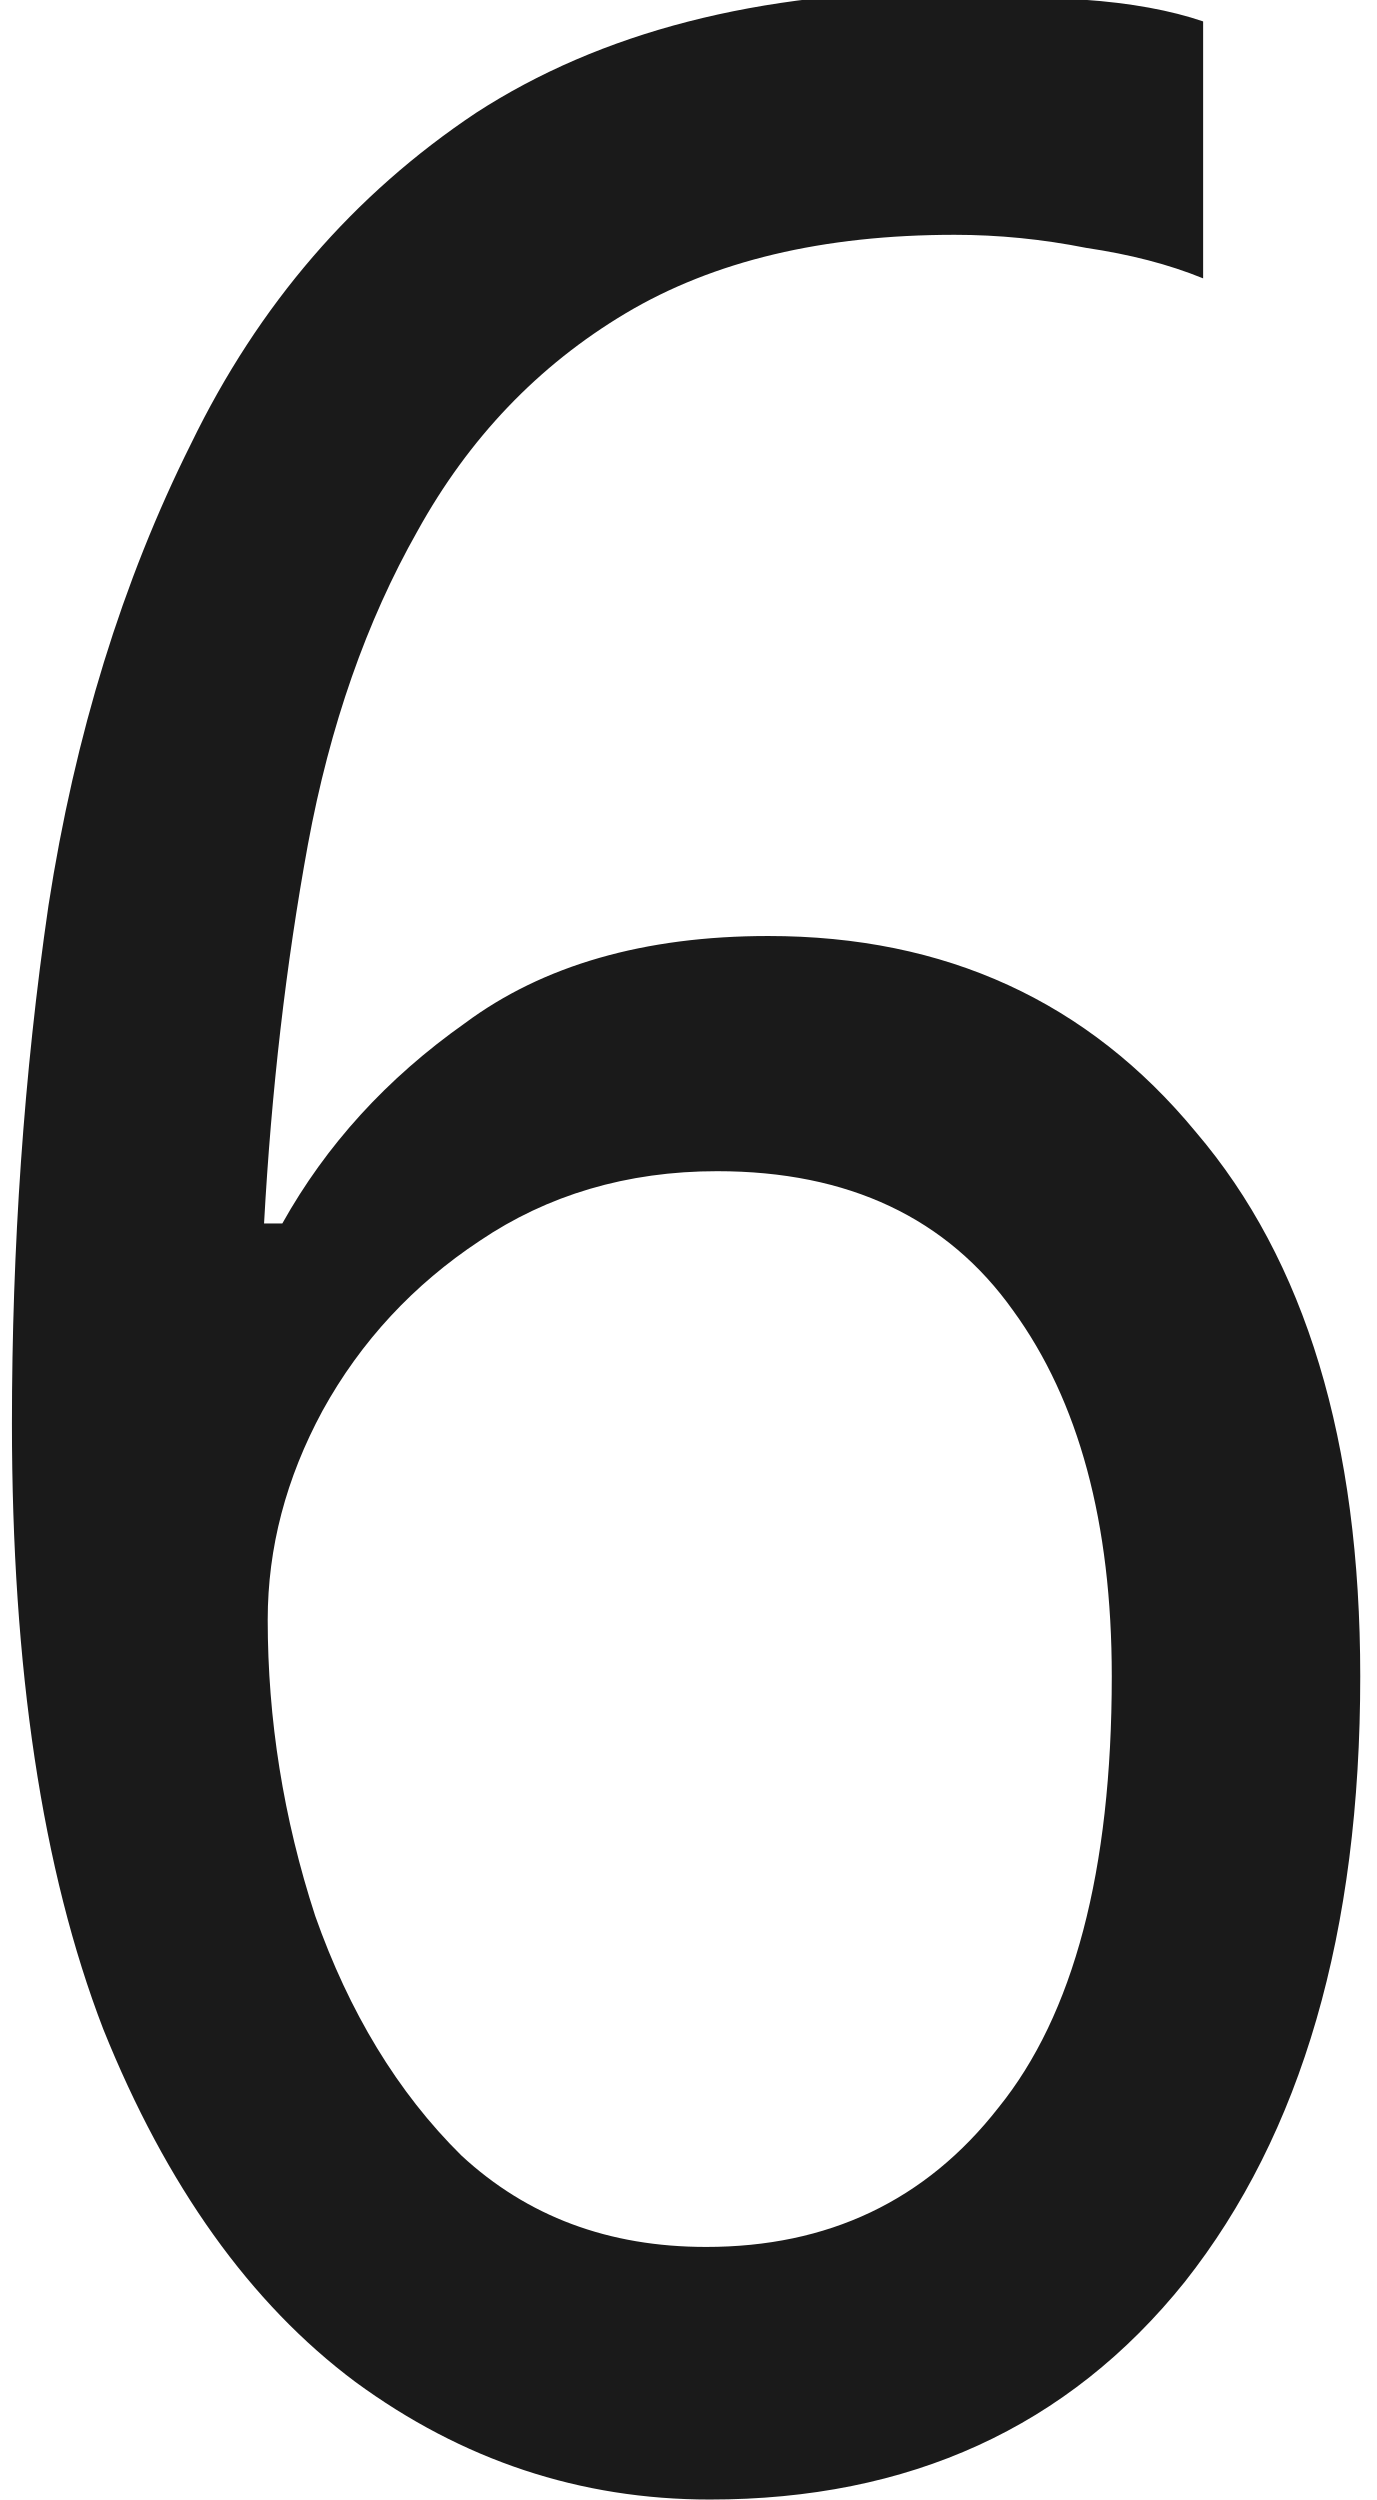
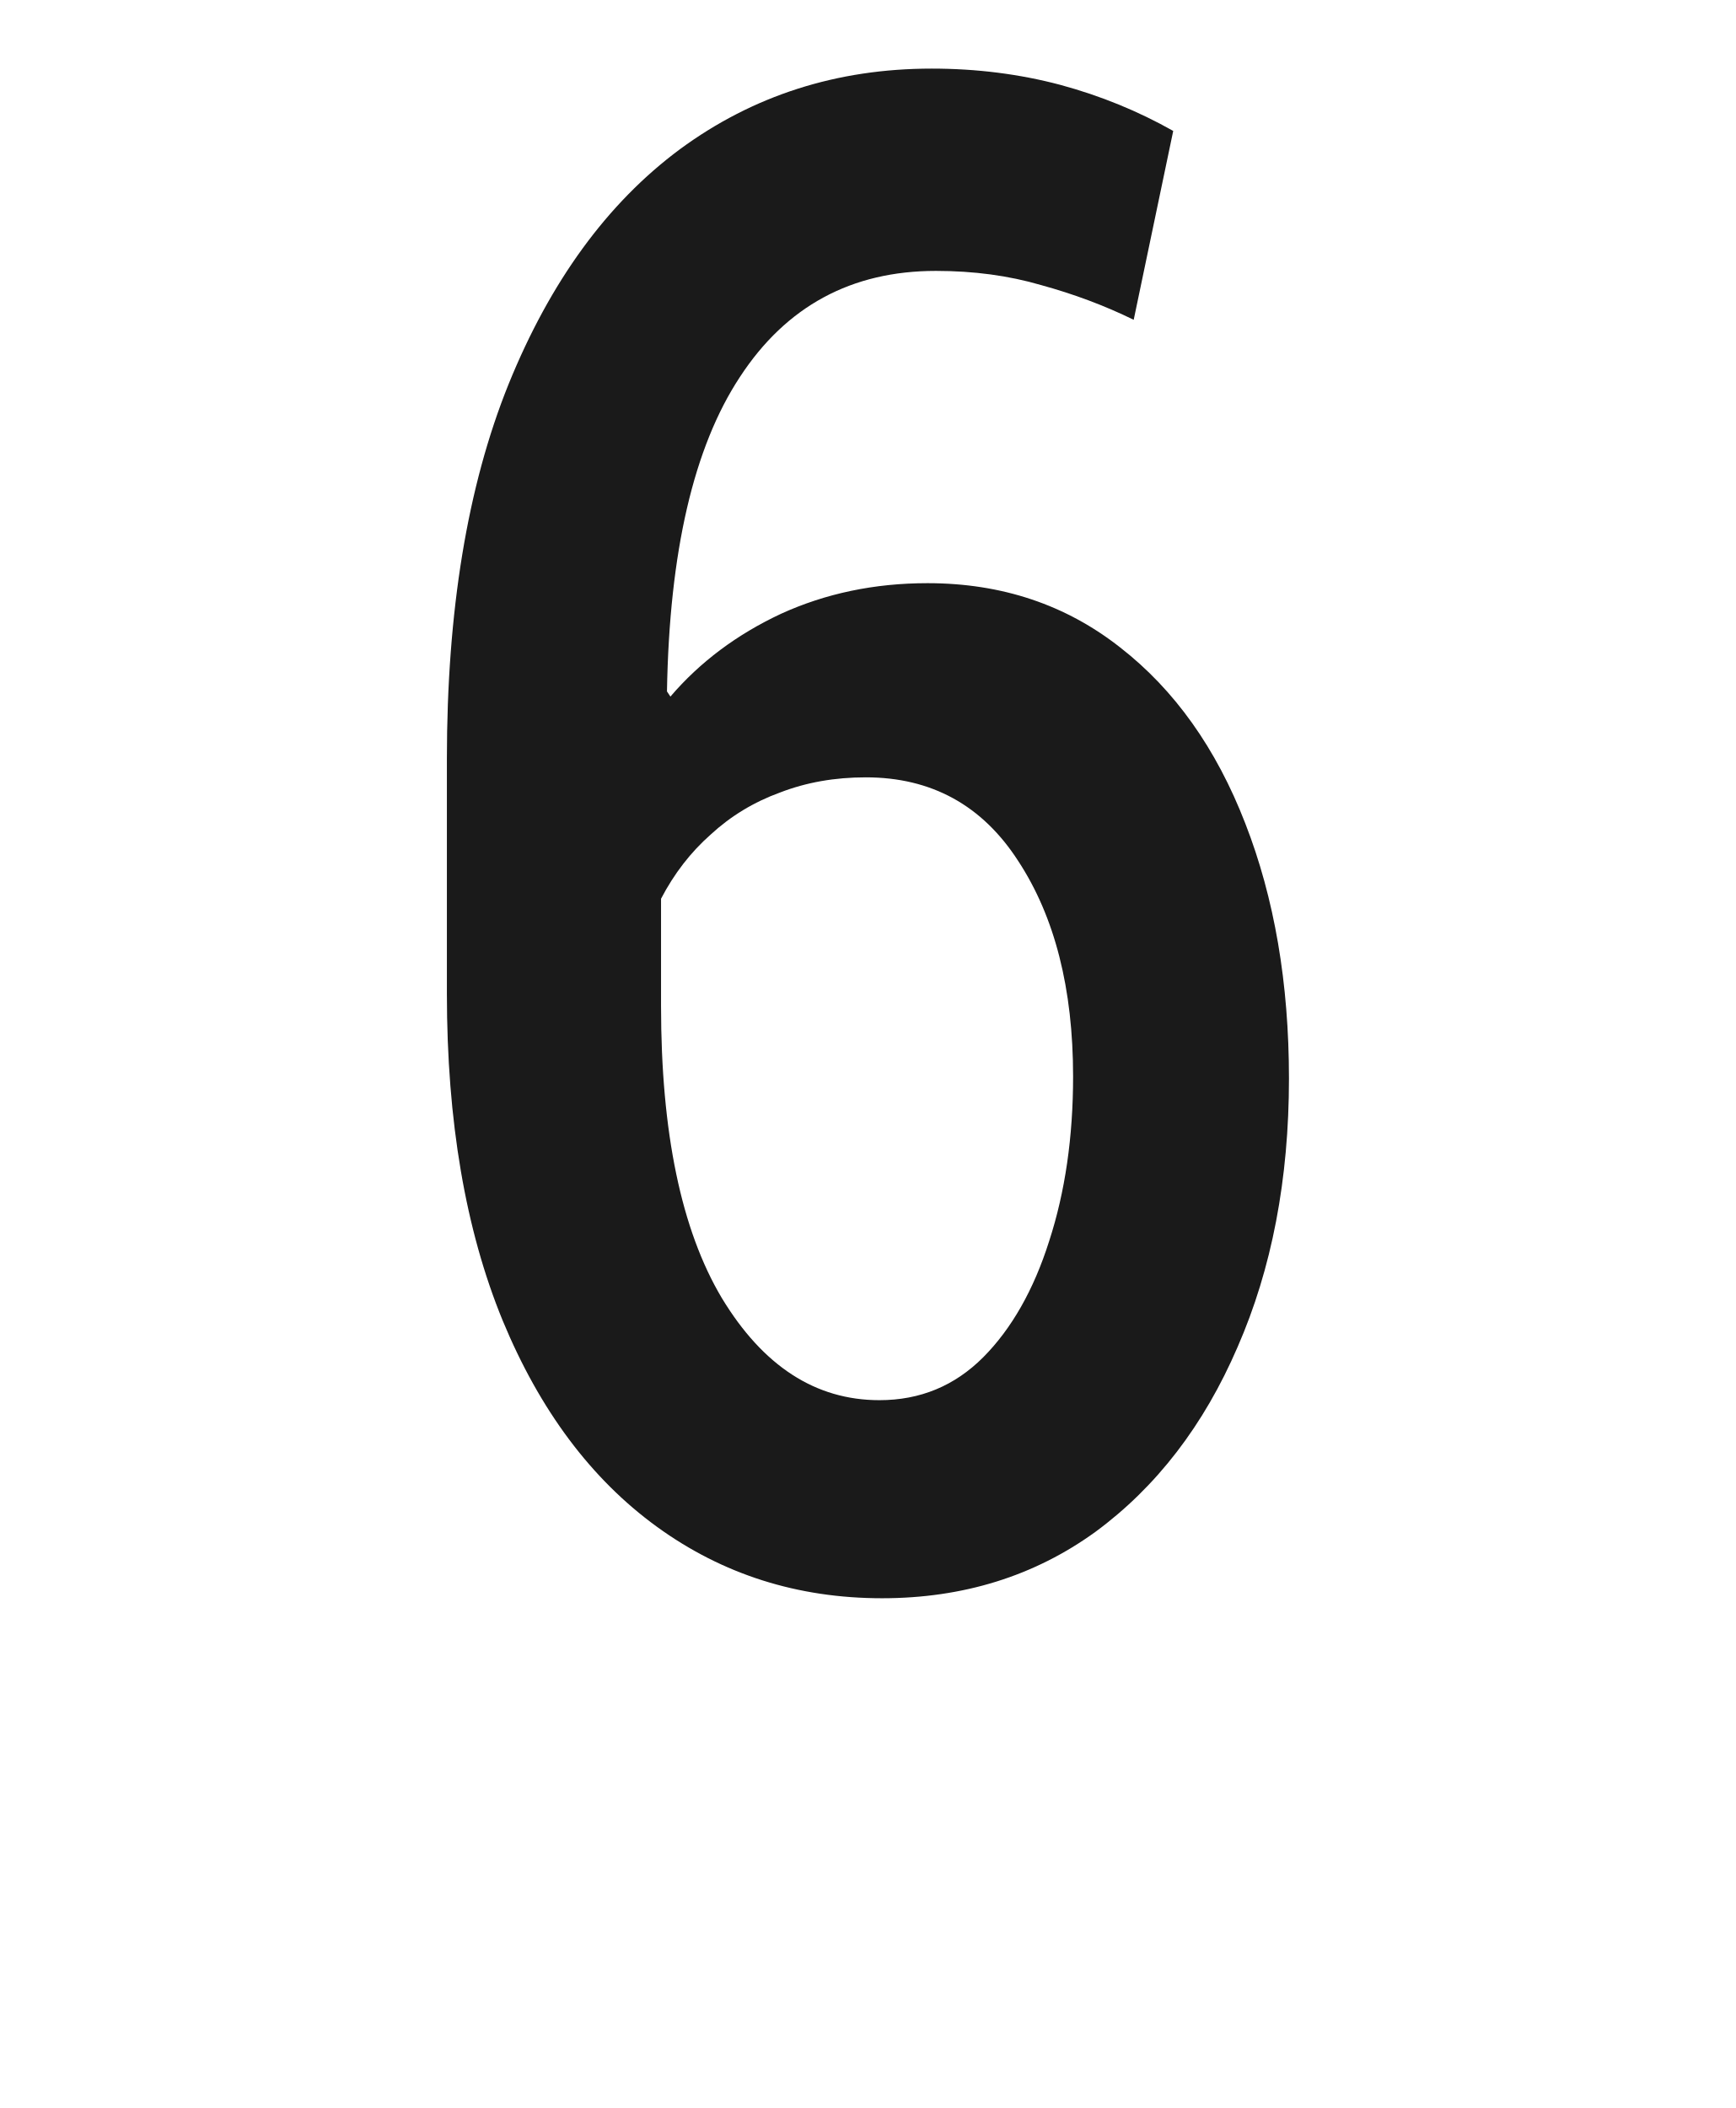
- <svg xmlns="http://www.w3.org/2000/svg" width="5.391mm" height="9.792mm" viewBox="0 0 5.391 9.792" version="1.1" id="svg1">
+ <svg xmlns="http://www.w3.org/2000/svg" width="42" height="51" viewBox="0 0 11.113 13.494" version="1.1" id="svg1" xml:space="preserve">
  <defs id="defs1" />
-   <g id="layer1" transform="translate(4.7625,-28.04583)">
-     <text xml:space="preserve" style="font-style:normal;font-variant:normal;font-weight:500;font-stretch:normal;font-size:12.262px;font-family:'Roboto Slab';-inkscape-font-specification:'Roboto Slab, Medium';font-variant-ligatures:normal;font-variant-caps:normal;font-variant-numeric:normal;font-variant-east-asian:normal;display:inline;fill:#1a1a1a;fill-opacity:1;stroke:none;stroke-width:1.023;stroke-linecap:round;stroke-linejoin:round;stroke-dasharray:none;stroke-opacity:1;paint-order:markers stroke fill" x="-5.822" y="34.532" id="text11" transform="scale(0.9159592,1.091752)">
-       <tspan id="tspan11" style="font-style:normal;font-variant:normal;font-weight:500;font-stretch:normal;font-size:12.262px;font-family:'Roboto Slab';-inkscape-font-specification:'Roboto Slab, Medium';font-variant-ligatures:normal;font-variant-caps:normal;font-variant-numeric:normal;font-variant-east-asian:normal;fill:#1a1a1a;fill-opacity:1;stroke:none;stroke-width:1.023" x="-5.822" y="34.532">6</tspan>
-     </text>
+   <g id="layer1">
+     <rect style="display:none;fill:#e77d00;fill-opacity:1;stroke:none;stroke-width:1.672;stroke-linecap:round;stroke-linejoin:round;paint-order:stroke markers fill" id="rect9" width="11.113" height="13.494" x="0" y="1.6666667e-07" rx="1.9073487e-07" ry="2.623" />
+     <path id="text5" style="font-style:normal;font-variant:normal;font-weight:500;font-stretch:normal;font-size:12.253px;font-family:'Roboto Slab';-inkscape-font-specification:'Roboto Slab, Medium';font-variant-ligatures:normal;font-variant-caps:normal;font-variant-numeric:normal;font-variant-east-asian:normal;display:none;fill:#1a1a1a;fill-opacity:1;stroke:none;stroke-width:1.023;stroke-linecap:round;stroke-linejoin:round;stroke-dasharray:none;stroke-opacity:1;paint-order:markers stroke fill" d="M 2.098,0.576 V 3.054 h 1.037 l 0.12,-1.216 h 1.607 V 8.891 L 3.99,9.087 V 10.094 h 3.126 V 9.087 L 6.244,8.891 V 1.838 H 7.851 l 0.12,1.216 h 1.042 V 0.576 Z" />
+     <path id="text21" style="font-size:12.258px;font-family:'Roboto Slab';-inkscape-font-specification:'Roboto Slab, Normal';font-variant-position:super;font-variant-caps:all-small-caps;display:none;fill:#1a1a1a;fill-opacity:1;stroke-width:1.628;stroke-linecap:round;stroke-linejoin:round;paint-order:stroke markers fill" d="m 8.937,0.455 c -0.343,0 -0.65,0.09 -0.922,0.269 C 7.744,0.9 7.439,1.222 7.1,1.689 L 5.322,4.251 H 4.472 V 1.641 L 5.393,1.461 V 0.534 H 2.012 V 1.461 L 2.964,1.641 V 8.147 L 2.012,8.327 V 9.249 H 5.393 V 8.327 L 4.472,8.147 V 5.585 h 1.065 l 1.927,2.64 0.018,0.024 -0.569,0.078 V 9.249 H 10.116 V 8.327 L 9.242,8.177 6.627,4.67 8.201,2.491 C 8.401,2.223 8.576,2.04 8.728,1.94 8.879,1.836 9.043,1.785 9.218,1.785 c 0.076,0 0.15,0.008 0.222,0.024 0.076,0.012 0.161,0.028 0.257,0.048 L 9.937,0.749 C 9.793,0.657 9.641,0.585 9.482,0.534 9.326,0.482 9.145,0.455 8.937,0.455 Z" transform="scale(0.9162598,1.091393)" />
+     <path id="text1-6" style="font-style:normal;font-variant:normal;font-weight:500;font-stretch:normal;font-size:12.253px;font-family:'Roboto Slab';-inkscape-font-specification:'Roboto Slab, Medium';font-variant-ligatures:normal;font-variant-caps:normal;font-variant-numeric:normal;font-variant-east-asian:normal;display:none;fill:#1a1a1a;fill-opacity:1;stroke:none;stroke-width:1.023;stroke-linecap:round;stroke-linejoin:round;stroke-dasharray:none;stroke-opacity:1;paint-order:markers stroke fill" d="M 2.655,0.576 V 1.589 L 3.461,1.772 3.319,4.451 c -0.018,0.823 -0.083,1.521 -0.192,2.091 -0.106,0.566 -0.241,1.033 -0.406,1.399 -0.165,0.366 -0.342,0.66 -0.532,0.882 h -0.642 l 0.137,3.607 h 1.24 V 10.091 H 8.183 v 2.34 H 9.434 L 9.565,8.823 H 8.556 V 1.785 L 9.423,1.589 V 0.576 Z m 2.183,1.274 h 2.336 V 8.823 H 3.741 C 3.924,8.505 4.083,8.135 4.218,7.712 4.357,7.285 4.469,6.802 4.553,6.262 4.637,5.717 4.689,5.114 4.711,4.451 Z" />
+     <path id="text4" style="font-style:normal;font-variant:normal;font-weight:500;font-stretch:normal;font-size:12.262px;font-family:'Roboto Slab';-inkscape-font-specification:'Roboto Slab, Medium';font-variant-ligatures:normal;font-variant-caps:normal;font-variant-numeric:normal;font-variant-east-asian:normal;display:none;fill:#1a1a1a;fill-opacity:1;stroke:none;stroke-width:1.023;stroke-linecap:round;stroke-linejoin:round;stroke-dasharray:none;stroke-opacity:1;paint-order:markers stroke fill" d="M 2.225,0.576 V 1.589 L 3.096,1.785 V 8.891 L 2.225,9.087 V 10.094 h 3.872 c 0.877,0 1.561,-0.231 2.051,-0.693 C 8.641,8.935 8.888,8.254 8.888,7.361 c 0,-0.37 -0.058,-0.71 -0.175,-1.02 C 8.599,6.028 8.433,5.762 8.213,5.544 7.994,5.326 7.723,5.176 7.402,5.093 7.771,4.927 8.06,4.674 8.268,4.334 8.477,3.99 8.581,3.603 8.581,3.171 8.581,2.308 8.328,1.661 7.824,1.23 7.323,0.794 6.625,0.576 5.729,0.576 H 3.096 Z M 4.479,1.851 h 1.25 c 0.483,0 0.848,0.115 1.097,0.346 0.249,0.227 0.373,0.578 0.373,1.053 0,0.423 -0.117,0.752 -0.351,0.987 -0.234,0.235 -0.555,0.353 -0.965,0.353 H 4.479 Z m 0,3.922 h 1.755 c 0.435,0 0.755,0.14 0.96,0.419 0.208,0.279 0.313,0.669 0.313,1.17 0,0.475 -0.122,0.839 -0.367,1.092 C 6.897,8.701 6.55,8.826 6.097,8.826 H 4.479 Z" />
+     <path id="text1-9" style="font-style:normal;font-variant:normal;font-weight:500;font-stretch:normal;font-size:12.253px;font-family:'Roboto Slab';-inkscape-font-specification:'Roboto Slab, Medium';font-variant-ligatures:normal;font-variant-caps:normal;font-variant-numeric:normal;font-variant-east-asian:normal;display:none;fill:#1a1a1a;fill-opacity:1;stroke:none;stroke-width:1.023;stroke-linecap:round;stroke-linejoin:round;stroke-dasharray:none;stroke-opacity:1;paint-order:markers stroke fill" d="M 4.901,0.576 2.257,8.989 1.676,9.087 V 10.094 H 4.216 V 9.087 L 3.639,8.963 4.073,7.466 H 7.045 L 7.468,8.963 6.897,9.087 V 10.094 H 9.436 V 9.087 L 8.855,8.989 6.244,0.576 Z M 5.548,2.426 h 0.033 l 0.071,0.255 1.037,3.523 H 4.435 L 5.471,2.694 Z" />
+     <path id="text1-8" style="font-style:normal;font-variant:normal;font-weight:500;font-stretch:normal;font-size:12.253px;font-family:'Roboto Slab';-inkscape-font-specification:'Roboto Slab, Medium';font-variant-ligatures:normal;font-variant-caps:normal;font-variant-numeric:normal;font-variant-east-asian:normal;display:none;fill:#1a1a1a;fill-opacity:1;stroke:none;stroke-width:1.023;stroke-linecap:round;stroke-linejoin:round;stroke-dasharray:none;stroke-opacity:1;paint-order:markers stroke fill" d="M 1.687,0.576 V 1.589 L 2.559,1.786 V 8.891 L 1.687,9.087 V 10.094 H 4.786 V 9.087 L 3.941,8.891 V 7.304 l 1.181,-1.471 1.923,3.163 v 0.007 L 6.338,9.087 V 10.094 H 9.425 V 9.087 L 8.663,8.924 6.02,4.715 8.389,1.766 9.141,1.589 V 0.576 H 6.162 V 1.589 l 0.707,0.085 -0.017,0.026 -2.912,3.688 V 1.786 L 4.786,1.589 V 0.576 Z" />
+     <path d="m 5.389,0.439 c -0.53,0 -1.009,0.12 -1.437,0.36 C 3.524,1.034 3.159,1.37 2.855,1.805 2.552,2.237 2.318,2.746 2.153,3.335 1.989,3.923 1.907,4.566 1.907,5.263 v 0.144 c 0,0.702 0.082,1.347 0.246,1.935 0.165,0.588 0.399,1.098 0.702,1.529 0.307,0.431 0.674,0.767 1.102,1.007 0.428,0.235 0.907,0.353 1.437,0.353 0.165,0 0.329,-0.016 0.494,-0.046 0.168,-0.026 0.331,-0.065 0.488,-0.117 L 8.493,11.832 9.206,10.662 7.55,9.375 C 8.007,8.943 8.343,8.386 8.559,7.702 8.778,7.013 8.888,6.248 8.888,5.407 V 5.263 c 0,-0.697 -0.08,-1.34 -0.241,-1.928 C 8.486,2.746 8.254,2.237 7.95,1.805 7.647,1.37 7.279,1.034 6.848,0.799 6.416,0.559 5.93,0.439 5.389,0.439 Z m 0,1.314 c 0.479,0 0.876,0.148 1.19,0.445 0.314,0.296 0.548,0.706 0.702,1.229 0.154,0.523 0.23,1.131 0.23,1.824 v 0.157 c 0,0.702 -0.077,1.316 -0.23,1.843 -0.154,0.527 -0.387,0.939 -0.702,1.235 -0.311,0.292 -0.705,0.438 -1.184,0.438 -0.461,0 -0.848,-0.146 -1.163,-0.438 C 3.918,8.189 3.682,7.778 3.525,7.25 3.367,6.719 3.288,6.104 3.288,5.407 V 5.25 c 0,-0.693 0.079,-1.301 0.236,-1.824 0.161,-0.523 0.397,-0.932 0.707,-1.229 0.311,-0.296 0.696,-0.445 1.157,-0.445 z" style="font-weight:500;font-size:12.253px;font-family:'Roboto Slab';-inkscape-font-specification:'Roboto Slab, Medium';display:none;fill:#1a1a1a;stroke-width:1.023;stroke-linecap:round;stroke-linejoin:round;paint-order:markers stroke fill" id="path2" />
+     <path id="text1-7" style="font-style:normal;font-variant:normal;font-weight:500;font-stretch:normal;font-size:12.253px;font-family:'Roboto Slab';-inkscape-font-specification:'Roboto Slab, Medium';font-variant-ligatures:normal;font-variant-caps:normal;font-variant-numeric:normal;font-variant-east-asian:normal;display:none;fill:#1a1a1a;fill-opacity:1;stroke:none;stroke-width:1.023;stroke-linecap:round;stroke-linejoin:round;stroke-dasharray:none;stroke-opacity:1;paint-order:markers stroke fill" d="M 5.246,0.576 V 1.596 l 1.07,0.19 v 5.517 c 0,0.34 -0.048,0.632 -0.143,0.876 C 6.078,8.423 5.941,8.61 5.762,8.741 5.583,8.872 5.367,8.937 5.115,8.937 4.734,8.937 4.437,8.804 4.221,8.538 4.005,8.268 3.887,7.817 3.865,7.185 H 2.554 L 2.543,7.224 c 0.022,0.676 0.148,1.238 0.378,1.687 0.234,0.445 0.547,0.776 0.938,0.994 0.395,0.218 0.847,0.327 1.355,0.327 0.537,0 0.989,-0.119 1.354,-0.359 C 6.938,9.632 7.217,9.292 7.408,8.852 7.598,8.412 7.692,7.896 7.692,7.303 V 1.786 L 8.57,1.589 V 0.576 Z" />
+     <path id="path8" style="font-style:normal;font-variant:normal;font-weight:500;font-stretch:normal;font-size:12.262px;font-family:'Roboto Slab';-inkscape-font-specification:'Roboto Slab, Medium';font-variant-ligatures:normal;font-variant-caps:normal;font-variant-numeric:normal;font-variant-east-asian:normal;display:none;fill:#1a1a1a;fill-opacity:1;stroke:none;stroke-width:1.023;stroke-linecap:round;stroke-linejoin:round;stroke-dasharray:none;stroke-opacity:1;paint-order:markers stroke fill" d="m 7.76,0.439 c -0.812,0 -1.453,0.327 -1.925,0.98 -0.472,0.654 -0.707,1.599 -0.707,2.837 v 2.164 c 0,1.238 0.236,2.183 0.707,2.837 0.475,0.649 1.12,0.974 1.936,0.974 0.808,0 1.448,-0.325 1.919,-0.974 0.472,-0.649 0.707,-1.595 0.707,-2.837 v -2.164 c 0,-1.238 -0.237,-2.183 -0.713,-2.837 C 9.209,0.766 8.568,0.439 7.76,0.439 Z m -4.347,0.137 -2.698,0.628 v 0.967 L 2.037,2.158 V 8.891 L 0.737,9.087 V 10.094 H 4.713 V 9.087 l -1.3,-0.196 z m 4.347,1.137 c 0.406,0 0.717,0.19 0.932,0.569 0.216,0.379 0.323,0.961 0.323,1.745 v 2.608 c 0,0.793 -0.106,1.379 -0.318,1.759 -0.212,0.379 -0.521,0.569 -0.927,0.569 -0.413,0 -0.727,-0.19 -0.943,-0.569 -0.216,-0.379 -0.323,-0.965 -0.323,-1.759 V 4.027 c 0,-0.789 0.106,-1.37 0.318,-1.745 0.216,-0.379 0.528,-0.569 0.938,-0.569 z" />
+     <path id="text8" style="font-style:normal;font-variant:normal;font-weight:500;font-stretch:normal;font-size:12.262px;font-family:'Roboto Slab';-inkscape-font-specification:'Roboto Slab, Medium';font-variant-ligatures:normal;font-variant-caps:normal;font-variant-numeric:normal;font-variant-east-asian:normal;display:none;fill:#1a1a1a;fill-opacity:1;stroke:none;stroke-width:1.023;stroke-linecap:round;stroke-linejoin:round;stroke-dasharray:none;stroke-opacity:1;paint-order:markers stroke fill" d="m 5.491,0.439 c -0.49,0 -0.932,0.148 -1.327,0.444 C 3.772,1.175 3.463,1.578 3.236,2.093 3.01,2.603 2.896,3.185 2.896,3.838 c 0,0.684 0.099,1.272 0.296,1.765 0.201,0.488 0.482,0.863 0.844,1.124 0.366,0.257 0.794,0.386 1.284,0.386 0.314,0 0.599,-0.074 0.855,-0.222 C 6.432,6.743 6.642,6.527 6.807,6.244 l 0.017,0.098 C 6.816,7.248 6.671,7.913 6.39,8.335 6.108,8.754 5.723,8.963 5.233,8.963 c -0.26,0 -0.508,-0.026 -0.746,-0.079 C 4.249,8.828 4.017,8.743 3.79,8.63 L 3.615,9.839 c 0.241,0.131 0.508,0.229 0.801,0.294 0.292,0.065 0.577,0.098 0.855,0.098 0.585,0 1.097,-0.155 1.536,-0.464 C 7.249,9.453 7.595,8.991 7.843,8.381 8.092,7.767 8.216,7.015 8.216,6.126 V 4.204 C 8.216,3.394 8.103,2.709 7.876,2.152 7.649,1.589 7.332,1.165 6.922,0.877 6.516,0.585 6.039,0.439 5.491,0.439 Z m 0.017,1.275 c 0.42,0 0.746,0.196 0.976,0.588 0.234,0.388 0.351,0.961 0.351,1.719 V 5.035 C 6.717,5.287 6.547,5.492 6.324,5.649 6.101,5.802 5.834,5.877 5.523,5.877 5.256,5.877 5.03,5.795 4.843,5.629 4.657,5.459 4.516,5.222 4.421,4.917 4.326,4.607 4.278,4.248 4.278,3.838 c 0,-0.405 0.053,-0.767 0.159,-1.085 C 4.547,2.431 4.693,2.178 4.876,1.995 5.063,1.808 5.273,1.714 5.507,1.714 Z" />
+     <path id="text9" style="font-style:normal;font-variant:normal;font-weight:500;font-stretch:normal;font-size:12.262px;font-family:'Roboto Slab';-inkscape-font-specification:'Roboto Slab, Medium';font-variant-ligatures:normal;font-variant-caps:normal;font-variant-numeric:normal;font-variant-east-asian:normal;display:none;fill:#1a1a1a;fill-opacity:1;stroke:none;stroke-width:1.023;stroke-linecap:round;stroke-linejoin:round;stroke-dasharray:none;stroke-opacity:1;paint-order:markers stroke fill" d="m 5.554,0.439 c -0.49,0 -0.922,0.105 -1.294,0.314 C 3.89,0.958 3.603,1.256 3.398,1.648 3.193,2.04 3.091,2.52 3.091,3.086 c 0,0.484 0.108,0.911 0.323,1.281 0.216,0.366 0.515,0.647 0.899,0.843 C 3.875,5.416 3.528,5.718 3.272,6.119 3.016,6.516 2.888,6.978 2.888,7.505 c 0,0.584 0.111,1.081 0.334,1.49 0.227,0.405 0.541,0.713 0.944,0.922 0.402,0.209 0.868,0.314 1.398,0.314 0.526,0 0.989,-0.105 1.388,-0.314 C 7.354,9.708 7.667,9.401 7.89,8.996 8.113,8.586 8.224,8.089 8.224,7.505 8.224,6.982 8.095,6.52 7.835,6.119 7.579,5.718 7.232,5.416 6.793,5.211 7.173,5.015 7.475,4.734 7.698,4.368 7.921,3.997 8.033,3.57 8.033,3.086 8.033,2.52 7.926,2.04 7.714,1.648 7.506,1.256 7.215,0.958 6.842,0.753 6.473,0.544 6.044,0.439 5.554,0.439 Z m 0,1.275 c 0.219,0 0.409,0.061 0.57,0.183 0.165,0.122 0.293,0.29 0.384,0.503 0.095,0.214 0.143,0.462 0.143,0.745 0,0.288 -0.046,0.538 -0.137,0.752 C 6.422,4.111 6.296,4.276 6.135,4.394 5.974,4.507 5.784,4.564 5.565,4.564 5.228,4.564 4.961,4.435 4.764,4.178 4.57,3.921 4.473,3.577 4.473,3.145 4.473,2.71 4.57,2.363 4.764,2.106 4.961,1.845 5.225,1.714 5.554,1.714 Z m 0,4.131 c 0.252,0 0.475,0.066 0.669,0.196 0.197,0.131 0.351,0.316 0.461,0.556 0.11,0.235 0.164,0.51 0.164,0.824 0,0.314 -0.053,0.586 -0.159,0.817 C 6.583,8.469 6.433,8.647 6.239,8.773 6.045,8.9 5.82,8.963 5.565,8.963 5.173,8.963 4.859,8.826 4.621,8.551 4.387,8.277 4.27,7.9 4.27,7.421 c 0,-0.314 0.055,-0.588 0.165,-0.824 C 4.545,6.357 4.694,6.172 4.884,6.041 5.078,5.911 5.301,5.845 5.554,5.845 Z" />
+     <path id="text10" style="font-style:normal;font-variant:normal;font-weight:500;font-stretch:normal;font-size:12.262px;font-family:'Roboto Slab';-inkscape-font-specification:'Roboto Slab, Medium';font-variant-ligatures:normal;font-variant-caps:normal;font-variant-numeric:normal;font-variant-east-asian:normal;display:none;fill:#1a1a1a;fill-opacity:1;stroke:none;stroke-width:1.023;stroke-linecap:round;stroke-linejoin:round;stroke-dasharray:none;stroke-opacity:1;paint-order:markers stroke fill" d="M 2.787,0.576 V 2.858 H 3.889 L 3.96,1.851 H 6.993 C 6.5,2.544 6.077,3.267 5.726,4.021 5.379,4.77 5.095,5.564 4.876,6.4 4.657,7.237 4.501,8.137 4.41,9.1 L 4.328,10.094 H 5.71 L 5.792,9.1 C 5.865,8.359 5.955,7.683 6.061,7.073 6.167,6.459 6.31,5.875 6.489,5.321 6.672,4.764 6.911,4.206 7.207,3.648 7.503,3.086 7.876,2.487 8.326,1.851 V 0.576 Z" />
+     <path id="text11" style="font-style:normal;font-variant:normal;font-weight:500;font-stretch:normal;font-size:12.262px;font-family:'Roboto Slab';-inkscape-font-specification:'Roboto Slab, Medium';font-variant-ligatures:normal;font-variant-caps:normal;font-variant-numeric:normal;font-variant-east-asian:normal;display:inline;fill:#1a1a1a;fill-opacity:1;stroke:none;stroke-width:1.023;stroke-linecap:round;stroke-linejoin:round;stroke-dasharray:none;stroke-opacity:1;paint-order:markers stroke fill" d="m 5.965,0.439 c -0.607,0 -1.144,0.172 -1.612,0.516 C 3.888,1.3 3.523,1.801 3.256,2.459 2.992,3.113 2.861,3.912 2.861,4.858 V 6.361 c 0,0.815 0.119,1.512 0.357,2.092 0.238,0.575 0.567,1.015 0.987,1.32 0.42,0.305 0.901,0.458 1.442,0.458 0.519,0 0.975,-0.142 1.366,-0.425 0.391,-0.288 0.694,-0.682 0.91,-1.183 0.219,-0.501 0.329,-1.074 0.329,-1.719 0,-0.61 -0.093,-1.155 -0.28,-1.634 C 7.786,4.79 7.519,4.415 7.172,4.145 6.824,3.871 6.413,3.733 5.938,3.733 c -0.34,0 -0.653,0.066 -0.938,0.196 C 4.718,4.061 4.482,4.237 4.292,4.459 L 4.27,4.426 C 4.285,3.533 4.441,2.862 4.737,2.413 5.033,1.96 5.451,1.734 5.992,1.734 c 0.241,0 0.466,0.03 0.674,0.091 0.208,0.057 0.406,0.131 0.592,0.222 L 7.511,0.838 C 7.288,0.712 7.047,0.613 6.788,0.543 6.528,0.474 6.254,0.439 5.965,0.439 Z M 5.543,4.976 c 0.42,0 0.746,0.179 0.976,0.536 0.234,0.357 0.351,0.817 0.351,1.379 0,0.388 -0.051,0.739 -0.153,1.053 C 6.618,8.257 6.476,8.506 6.294,8.689 6.111,8.872 5.89,8.963 5.63,8.963 5.221,8.963 4.885,8.745 4.621,8.309 4.362,7.874 4.232,7.25 4.232,6.44 V 5.753 C 4.316,5.592 4.422,5.455 4.55,5.342 4.678,5.224 4.826,5.134 4.994,5.073 5.162,5.008 5.345,4.976 5.543,4.976 Z" />
+     <path id="text12" style="font-style:normal;font-variant:normal;font-weight:500;font-stretch:normal;font-size:12.262px;font-family:'Roboto Slab';-inkscape-font-specification:'Roboto Slab, Medium';font-variant-ligatures:normal;font-variant-caps:normal;font-variant-numeric:normal;font-variant-east-asian:normal;display:none;fill:#1a1a1a;fill-opacity:1;stroke:none;stroke-width:1.023;stroke-linecap:round;stroke-linejoin:round;stroke-dasharray:none;stroke-opacity:1;paint-order:markers stroke fill" d="M 3.569,0.577 3.108,5.845 4.309,5.956 C 4.386,5.69 4.512,5.485 4.687,5.342 4.863,5.198 5.126,5.126 5.477,5.126 c 0.409,0 0.722,0.179 0.938,0.536 0.219,0.357 0.329,0.824 0.329,1.399 0,0.575 -0.106,1.037 -0.318,1.386 C 6.217,8.791 5.908,8.963 5.499,8.963 5.144,8.963 4.856,8.835 4.633,8.578 4.413,8.316 4.303,7.954 4.303,7.492 l -1.3,0.052 -0.011,0.039 c -0.011,0.558 0.093,1.035 0.312,1.431 0.223,0.397 0.527,0.7 0.911,0.909 0.384,0.205 0.811,0.307 1.283,0.307 0.567,0 1.044,-0.135 1.431,-0.405 C 7.321,9.552 7.618,9.177 7.819,8.702 8.02,8.222 8.12,7.671 8.12,7.048 8.12,6.381 8.025,5.808 7.835,5.329 7.649,4.849 7.376,4.481 7.018,4.224 6.66,3.967 6.229,3.843 5.724,3.851 5.552,3.856 5.391,3.88 5.241,3.923 5.092,3.967 4.952,4.026 4.824,4.1 4.696,4.17 4.582,4.25 4.479,4.342 L 4.72,1.943 h 2.249 l 0.126,0.68 H 8.005 V 0.577 Z" />
+     <path id="text13" style="font-style:normal;font-variant:normal;font-weight:500;font-stretch:normal;font-size:12.262px;font-family:'Roboto Slab';-inkscape-font-specification:'Roboto Slab, Medium';font-variant-ligatures:normal;font-variant-caps:normal;font-variant-numeric:normal;font-variant-east-asian:normal;display:none;fill:#1a1a1a;fill-opacity:1;stroke:none;stroke-width:1.023;stroke-linecap:round;stroke-linejoin:round;stroke-dasharray:none;stroke-opacity:1;paint-order:markers stroke fill" d="M 6.058,0.576 2.652,7.008 2.702,7.852 H 6.097 V 8.891 L 5.224,9.087 V 10.094 H 8.339 V 9.087 L 7.473,8.891 V 7.852 H 8.46 V 6.694 H 7.473 V 0.576 Z m 0.006,2.229 0.033,0.013 V 6.694 H 4.007 L 5.943,3.112 Z" />
+     <path id="text14" style="font-style:normal;font-variant:normal;font-weight:500;font-stretch:normal;font-size:12.262px;font-family:'Roboto Slab';-inkscape-font-specification:'Roboto Slab, Medium';font-variant-ligatures:normal;font-variant-caps:normal;font-variant-numeric:normal;font-variant-east-asian:normal;display:none;fill:#1a1a1a;fill-opacity:1;stroke:none;stroke-width:1.023;stroke-linecap:round;stroke-linejoin:round;stroke-dasharray:none;stroke-opacity:1;paint-order:markers stroke fill" d="m 5.516,0.439 c -0.501,0 -0.945,0.113 -1.333,0.34 C 3.796,1.006 3.494,1.317 3.278,1.714 3.066,2.106 2.965,2.548 2.976,3.04 l 0.011,0.039 h 1.338 c 0,-0.275 0.049,-0.514 0.148,-0.719 0.102,-0.205 0.243,-0.364 0.422,-0.477 0.183,-0.113 0.393,-0.17 0.631,-0.17 0.388,0 0.682,0.128 0.883,0.386 0.201,0.253 0.301,0.612 0.301,1.078 0,0.296 -0.042,0.554 -0.126,0.772 -0.08,0.214 -0.21,0.379 -0.389,0.497 -0.175,0.113 -0.404,0.17 -0.686,0.17 H 4.589 V 5.871 h 0.9 c 0.457,0 0.795,0.131 1.014,0.392 0.219,0.257 0.329,0.638 0.329,1.144 0,0.501 -0.117,0.887 -0.351,1.157 -0.23,0.266 -0.549,0.399 -0.954,0.399 -0.263,0 -0.492,-0.061 -0.686,-0.183 C 4.651,8.654 4.503,8.481 4.397,8.263 4.295,8.046 4.244,7.795 4.244,7.512 H 2.911 l -0.011,0.039 C 2.888,8.113 2.997,8.595 3.223,8.996 3.454,9.392 3.77,9.697 4.172,9.911 4.574,10.124 5.026,10.231 5.527,10.231 c 0.523,0 0.985,-0.111 1.388,-0.333 0.406,-0.227 0.724,-0.549 0.954,-0.967 0.23,-0.423 0.346,-0.922 0.346,-1.497 0,-0.51 -0.11,-0.961 -0.329,-1.353 -0.216,-0.392 -0.552,-0.682 -1.009,-0.869 0.406,-0.218 0.709,-0.512 0.91,-0.883 0.205,-0.37 0.307,-0.767 0.307,-1.19 0,-0.863 -0.234,-1.527 -0.702,-1.994 C 6.923,0.674 6.298,0.439 5.516,0.439 Z" />
+     <path id="text15" style="font-style:normal;font-variant:normal;font-weight:500;font-stretch:normal;font-size:12.262px;font-family:'Roboto Slab';-inkscape-font-specification:'Roboto Slab, Medium';font-variant-ligatures:normal;font-variant-caps:normal;font-variant-numeric:normal;font-variant-east-asian:normal;display:none;fill:#1a1a1a;fill-opacity:1;stroke:none;stroke-width:1.023;stroke-linecap:round;stroke-linejoin:round;stroke-dasharray:none;stroke-opacity:1;paint-order:markers stroke fill" d="m 5.485,0.439 c -0.552,0 -1.029,0.133 -1.431,0.398 C 3.655,1.099 3.35,1.457 3.138,1.91 2.926,2.359 2.825,2.864 2.836,3.426 l 0.011,0.039 h 1.338 c 0,-0.549 0.11,-0.976 0.329,-1.281 C 4.734,1.875 5.048,1.72 5.458,1.72 c 0.388,0 0.684,0.144 0.888,0.431 0.205,0.288 0.307,0.638 0.307,1.052 0,0.231 -0.033,0.46 -0.099,0.687 C 6.489,4.117 6.375,4.367 6.214,4.642 6.057,4.912 5.836,5.239 5.551,5.623 L 2.952,9.002 V 10.094 H 8.277 V 7.839 H 7.175 L 7.092,8.826 H 4.701 L 4.69,8.793 6.472,6.499 C 6.823,6.05 7.114,5.642 7.345,5.276 7.579,4.91 7.752,4.557 7.866,4.217 7.983,3.877 8.041,3.527 8.041,3.165 8.041,2.629 7.936,2.156 7.728,1.746 7.523,1.337 7.231,1.016 6.851,0.785 6.47,0.554 6.015,0.439 5.485,0.439 Z" />
  </g>
</svg>
